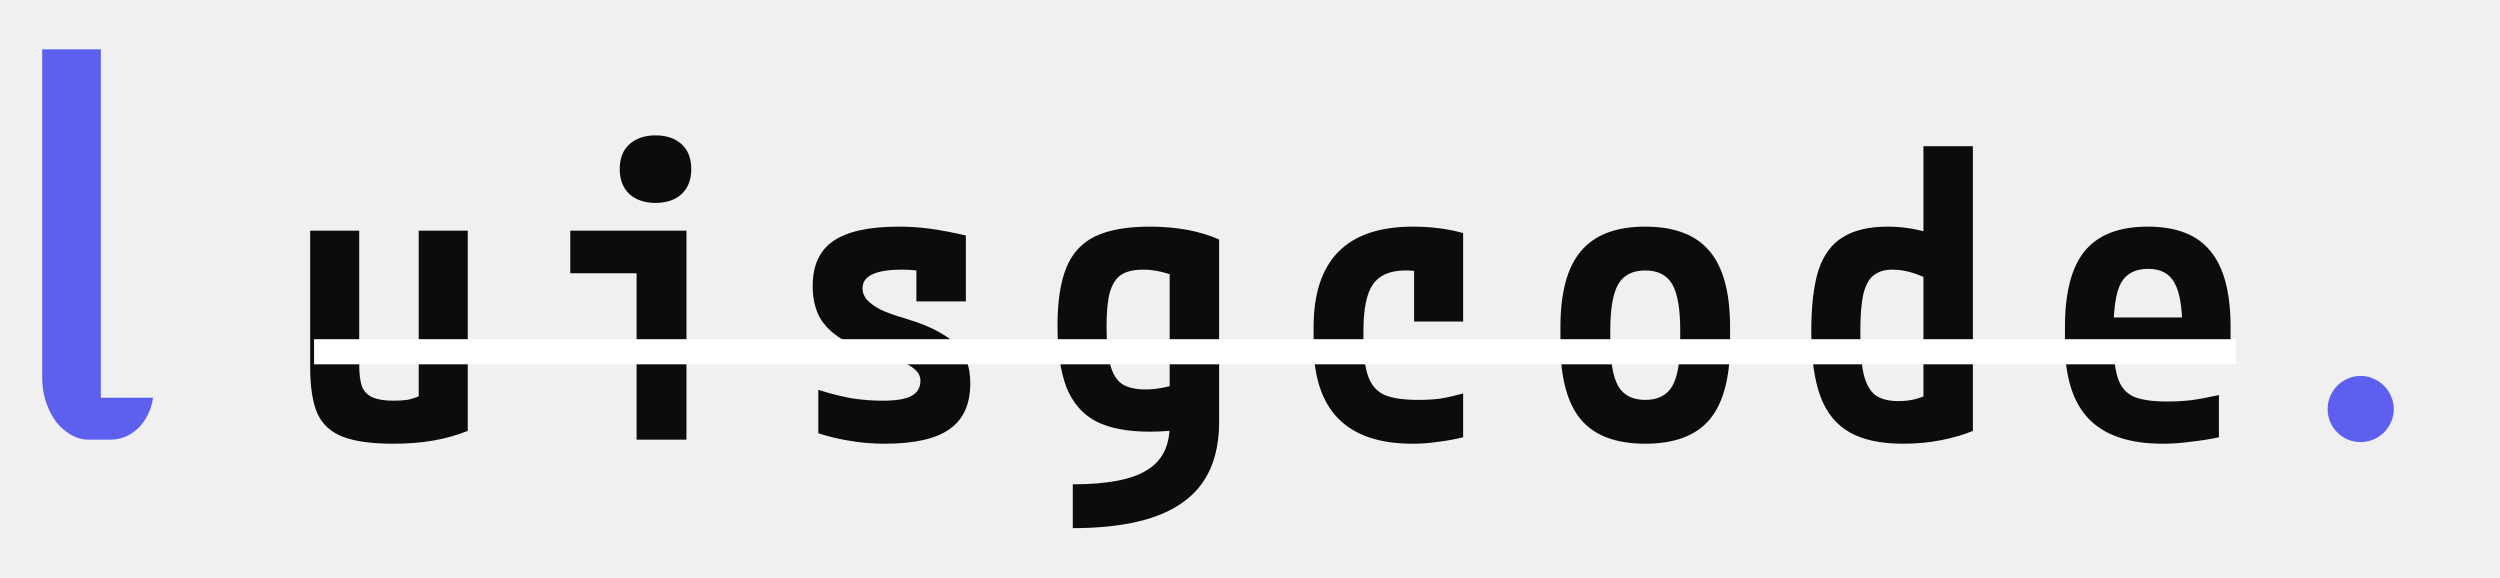
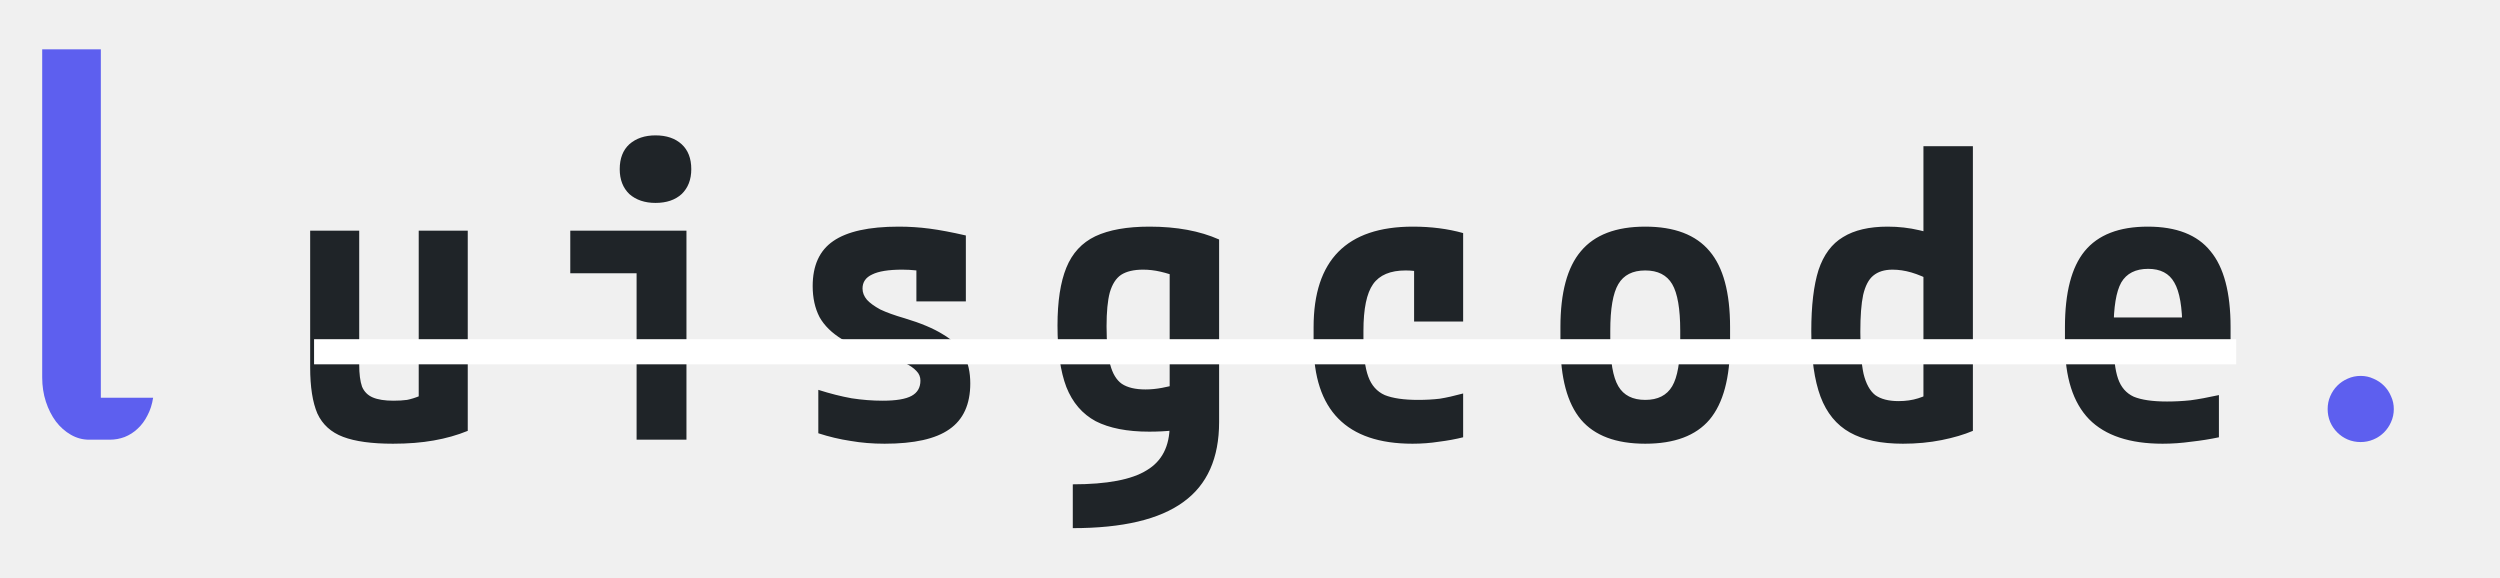
<svg xmlns="http://www.w3.org/2000/svg" width="199" height="46" viewBox="0 0 199 46" fill="none">
-   <path d="M31.282 35.32C29.596 35.32 28.273 35.139 27.314 34.776C26.354 34.413 25.671 33.795 25.265 32.92C24.881 32.024 24.689 30.797 24.689 29.24V18.36H28.593V29.016C28.593 29.763 28.668 30.349 28.817 30.776C28.988 31.181 29.276 31.469 29.681 31.64C30.087 31.811 30.631 31.896 31.314 31.896C31.719 31.896 32.081 31.875 32.401 31.832C32.721 31.768 33.063 31.661 33.425 31.512C33.788 31.341 34.236 31.107 34.77 30.808L33.33 33.272V18.36H37.233V34.296C36.401 34.637 35.495 34.893 34.514 35.064C33.553 35.235 32.476 35.32 31.282 35.32ZM50.673 35V21.752H45.394V18.36H54.642V35H50.673ZM52.178 16.152C51.324 16.152 50.631 15.917 50.097 15.448C49.586 14.957 49.33 14.296 49.33 13.464C49.33 12.611 49.586 11.949 50.097 11.48C50.631 11.011 51.324 10.776 52.178 10.776C53.052 10.776 53.745 11.011 54.258 11.48C54.77 11.949 55.026 12.611 55.026 13.464C55.026 14.296 54.77 14.957 54.258 15.448C53.745 15.917 53.052 16.152 52.178 16.152ZM70.418 35.32C69.457 35.32 68.551 35.245 67.698 35.096C66.844 34.968 65.991 34.765 65.138 34.488V31.032C66.076 31.331 66.962 31.555 67.793 31.704C68.626 31.832 69.447 31.896 70.257 31.896C71.324 31.896 72.092 31.768 72.561 31.512C73.031 31.256 73.266 30.851 73.266 30.296C73.266 29.997 73.159 29.741 72.945 29.528C72.732 29.293 72.401 29.069 71.954 28.856C71.527 28.643 70.951 28.44 70.225 28.248C68.903 27.907 67.836 27.491 67.025 27C66.215 26.509 65.618 25.923 65.234 25.24C64.871 24.536 64.689 23.715 64.689 22.776C64.689 21.133 65.234 19.939 66.322 19.192C67.431 18.424 69.169 18.04 71.537 18.04C72.37 18.04 73.191 18.093 74.001 18.2C74.812 18.307 75.772 18.488 76.882 18.744V23.992H72.945V19.512L74.641 21.688C73.959 21.603 73.404 21.549 72.978 21.528C72.572 21.485 72.188 21.464 71.826 21.464C70.737 21.464 69.938 21.592 69.425 21.848C68.913 22.083 68.657 22.456 68.657 22.968C68.657 23.288 68.775 23.587 69.01 23.864C69.244 24.12 69.596 24.376 70.066 24.632C70.556 24.867 71.207 25.101 72.017 25.336C73.297 25.72 74.311 26.147 75.058 26.616C75.826 27.064 76.38 27.608 76.722 28.248C77.063 28.867 77.234 29.624 77.234 30.52C77.234 32.184 76.679 33.4 75.57 34.168C74.481 34.936 72.764 35.32 70.418 35.32ZM85.394 38.552C88.124 38.552 90.087 38.179 91.281 37.432C92.498 36.707 93.106 35.512 93.106 33.848V20.056L94.001 22.136C93.383 21.901 92.839 21.731 92.37 21.624C91.9 21.517 91.442 21.464 90.993 21.464C90.247 21.464 89.66 21.603 89.234 21.88C88.828 22.157 88.529 22.627 88.338 23.288C88.167 23.928 88.082 24.824 88.082 25.976C88.082 27.256 88.177 28.269 88.37 29.016C88.561 29.741 88.871 30.253 89.297 30.552C89.746 30.851 90.375 31 91.186 31C91.612 31 92.049 30.957 92.498 30.872C92.967 30.787 93.511 30.659 94.129 30.488L95.121 33.944C94.567 34.072 93.991 34.179 93.394 34.264C92.796 34.328 92.156 34.36 91.474 34.36C89.724 34.36 88.305 34.083 87.218 33.528C86.151 32.952 85.372 32.045 84.882 30.808C84.412 29.571 84.177 27.939 84.177 25.912C84.177 23.992 84.412 22.456 84.882 21.304C85.351 20.152 86.119 19.32 87.186 18.808C88.273 18.296 89.713 18.04 91.505 18.04C93.66 18.04 95.505 18.381 97.041 19.064V33.592C97.041 36.472 96.092 38.595 94.194 39.96C92.295 41.347 89.362 42.04 85.394 42.04V38.552ZM112.434 35.32C107.186 35.32 104.562 32.653 104.562 27.32V26.04C104.562 20.707 107.196 18.04 112.466 18.04C113.916 18.04 115.25 18.211 116.466 18.552V25.592H112.562V19.096L114.578 22.072C114.172 21.901 113.735 21.773 113.266 21.688C112.818 21.581 112.359 21.528 111.89 21.528C110.674 21.528 109.81 21.891 109.298 22.616C108.786 23.341 108.53 24.579 108.53 26.328V27.032C108.53 28.291 108.658 29.272 108.914 29.976C109.17 30.68 109.607 31.171 110.226 31.448C110.866 31.704 111.751 31.832 112.882 31.832C113.5 31.832 114.076 31.8 114.61 31.736C115.143 31.651 115.762 31.512 116.466 31.32V34.808C115.868 34.957 115.228 35.075 114.546 35.16C113.863 35.267 113.159 35.32 112.434 35.32ZM130.962 35.32C128.636 35.32 126.93 34.68 125.842 33.4C124.754 32.099 124.21 30.072 124.21 27.32V26.04C124.21 23.288 124.754 21.272 125.842 19.992C126.93 18.691 128.636 18.04 130.962 18.04C133.287 18.04 134.994 18.691 136.082 19.992C137.17 21.272 137.714 23.288 137.714 26.04V27.32C137.714 30.072 137.17 32.099 136.082 33.4C134.994 34.68 133.287 35.32 130.962 35.32ZM130.962 31.832C131.964 31.832 132.679 31.469 133.106 30.744C133.532 30.019 133.746 28.781 133.746 27.032V26.328C133.746 24.579 133.532 23.341 133.106 22.616C132.679 21.891 131.964 21.528 130.962 21.528C129.959 21.528 129.244 21.891 128.818 22.616C128.391 23.341 128.178 24.579 128.178 26.328V27.032C128.178 28.781 128.391 30.019 128.818 30.744C129.244 31.469 129.959 31.832 130.962 31.832ZM151.474 35.32C149.724 35.32 148.316 35.021 147.25 34.424C146.183 33.827 145.404 32.877 144.914 31.576C144.423 30.253 144.178 28.515 144.178 26.36C144.178 24.333 144.37 22.712 144.754 21.496C145.159 20.28 145.81 19.405 146.706 18.872C147.602 18.317 148.786 18.04 150.258 18.04C151.132 18.04 151.975 18.136 152.786 18.328C153.618 18.499 154.386 18.776 155.09 19.16L153.97 22.456C153.266 22.093 152.658 21.837 152.146 21.688C151.634 21.539 151.132 21.464 150.642 21.464C150.002 21.464 149.49 21.624 149.106 21.944C148.743 22.243 148.476 22.755 148.306 23.48C148.156 24.184 148.082 25.165 148.082 26.424C148.082 27.853 148.167 28.963 148.338 29.752C148.53 30.541 148.839 31.107 149.266 31.448C149.714 31.768 150.332 31.928 151.122 31.928C151.698 31.928 152.22 31.853 152.69 31.704C153.18 31.555 153.607 31.341 153.97 31.064L153.106 32.92V11.64H157.042V34.296C156.338 34.595 155.506 34.84 154.546 35.032C153.586 35.224 152.562 35.32 151.474 35.32ZM172.146 35.32C169.522 35.32 167.57 34.669 166.29 33.368C165.01 32.045 164.37 30.029 164.37 27.32V26.04C164.37 23.288 164.892 21.272 165.938 19.992C167.004 18.691 168.679 18.04 170.962 18.04C173.244 18.04 174.908 18.691 175.954 19.992C177.02 21.272 177.554 23.288 177.554 26.04V28.408H166.29V25.272H174.45L173.714 26.296V26.2C173.714 24.451 173.5 23.213 173.074 22.488C172.668 21.763 171.975 21.4 170.994 21.4C169.991 21.4 169.276 21.763 168.85 22.488C168.444 23.213 168.242 24.451 168.242 26.2V27.16C168.242 28.461 168.359 29.453 168.594 30.136C168.828 30.819 169.244 31.299 169.842 31.576C170.46 31.832 171.346 31.96 172.498 31.96C173.116 31.96 173.735 31.928 174.354 31.864C174.994 31.779 175.751 31.64 176.626 31.448V34.808C175.922 34.957 175.186 35.075 174.418 35.16C173.65 35.267 172.892 35.32 172.146 35.32Z" fill="#0C0C0C" />
+   <path d="M31.282 35.32C29.596 35.32 28.273 35.139 27.314 34.776C26.354 34.413 25.671 33.795 25.265 32.92C24.881 32.024 24.689 30.797 24.689 29.24V18.36H28.593V29.016C28.593 29.763 28.668 30.349 28.817 30.776C28.988 31.181 29.276 31.469 29.681 31.64C30.087 31.811 30.631 31.896 31.314 31.896C31.719 31.896 32.081 31.875 32.401 31.832C32.721 31.768 33.063 31.661 33.425 31.512C33.788 31.341 34.236 31.107 34.77 30.808L33.33 33.272V18.36H37.233V34.296C36.401 34.637 35.495 34.893 34.514 35.064C33.553 35.235 32.476 35.32 31.282 35.32ZM50.673 35V21.752H45.394V18.36H54.642V35H50.673ZM52.178 16.152C51.324 16.152 50.631 15.917 50.097 15.448C49.586 14.957 49.33 14.296 49.33 13.464C49.33 12.611 49.586 11.949 50.097 11.48C50.631 11.011 51.324 10.776 52.178 10.776C53.052 10.776 53.745 11.011 54.258 11.48C54.77 11.949 55.026 12.611 55.026 13.464C55.026 14.296 54.77 14.957 54.258 15.448C53.745 15.917 53.052 16.152 52.178 16.152ZM70.418 35.32C69.457 35.32 68.551 35.245 67.698 35.096C66.844 34.968 65.991 34.765 65.138 34.488V31.032C66.076 31.331 66.962 31.555 67.793 31.704C68.626 31.832 69.447 31.896 70.257 31.896C71.324 31.896 72.092 31.768 72.561 31.512C73.031 31.256 73.266 30.851 73.266 30.296C73.266 29.997 73.159 29.741 72.945 29.528C72.732 29.293 72.401 29.069 71.954 28.856C71.527 28.643 70.951 28.44 70.225 28.248C68.903 27.907 67.836 27.491 67.025 27C66.215 26.509 65.618 25.923 65.234 25.24C64.871 24.536 64.689 23.715 64.689 22.776C64.689 21.133 65.234 19.939 66.322 19.192C67.431 18.424 69.169 18.04 71.537 18.04C72.37 18.04 73.191 18.093 74.001 18.2C74.812 18.307 75.772 18.488 76.882 18.744V23.992H72.945V19.512L74.641 21.688C73.959 21.603 73.404 21.549 72.978 21.528C72.572 21.485 72.188 21.464 71.826 21.464C70.737 21.464 69.938 21.592 69.425 21.848C68.913 22.083 68.657 22.456 68.657 22.968C68.657 23.288 68.775 23.587 69.01 23.864C69.244 24.12 69.596 24.376 70.066 24.632C70.556 24.867 71.207 25.101 72.017 25.336C73.297 25.72 74.311 26.147 75.058 26.616C75.826 27.064 76.38 27.608 76.722 28.248C77.063 28.867 77.234 29.624 77.234 30.52C77.234 32.184 76.679 33.4 75.57 34.168C74.481 34.936 72.764 35.32 70.418 35.32ZM85.394 38.552C88.124 38.552 90.087 38.179 91.281 37.432C92.498 36.707 93.106 35.512 93.106 33.848V20.056L94.001 22.136C93.383 21.901 92.839 21.731 92.37 21.624C91.9 21.517 91.442 21.464 90.993 21.464C90.247 21.464 89.66 21.603 89.234 21.88C88.828 22.157 88.529 22.627 88.338 23.288C88.167 23.928 88.082 24.824 88.082 25.976C88.082 27.256 88.177 28.269 88.37 29.016C88.561 29.741 88.871 30.253 89.297 30.552C89.746 30.851 90.375 31 91.186 31C91.612 31 92.049 30.957 92.498 30.872C92.967 30.787 93.511 30.659 94.129 30.488L95.121 33.944C94.567 34.072 93.991 34.179 93.394 34.264C92.796 34.328 92.156 34.36 91.474 34.36C89.724 34.36 88.305 34.083 87.218 33.528C86.151 32.952 85.372 32.045 84.882 30.808C84.412 29.571 84.177 27.939 84.177 25.912C84.177 23.992 84.412 22.456 84.882 21.304C85.351 20.152 86.119 19.32 87.186 18.808C88.273 18.296 89.713 18.04 91.505 18.04C93.66 18.04 95.505 18.381 97.041 19.064V33.592C97.041 36.472 96.092 38.595 94.194 39.96C92.295 41.347 89.362 42.04 85.394 42.04V38.552ZM112.434 35.32C107.186 35.32 104.562 32.653 104.562 27.32V26.04C104.562 20.707 107.196 18.04 112.466 18.04C113.916 18.04 115.25 18.211 116.466 18.552V25.592H112.562V19.096L114.578 22.072C114.172 21.901 113.735 21.773 113.266 21.688C112.818 21.581 112.359 21.528 111.89 21.528C110.674 21.528 109.81 21.891 109.298 22.616C108.786 23.341 108.53 24.579 108.53 26.328V27.032C108.53 28.291 108.658 29.272 108.914 29.976C109.17 30.68 109.607 31.171 110.226 31.448C110.866 31.704 111.751 31.832 112.882 31.832C113.5 31.832 114.076 31.8 114.61 31.736C115.143 31.651 115.762 31.512 116.466 31.32V34.808C115.868 34.957 115.228 35.075 114.546 35.16C113.863 35.267 113.159 35.32 112.434 35.32ZM130.962 35.32C128.636 35.32 126.93 34.68 125.842 33.4C124.754 32.099 124.21 30.072 124.21 27.32V26.04C124.21 23.288 124.754 21.272 125.842 19.992C126.93 18.691 128.636 18.04 130.962 18.04C133.287 18.04 134.994 18.691 136.082 19.992C137.17 21.272 137.714 23.288 137.714 26.04V27.32C137.714 30.072 137.17 32.099 136.082 33.4C134.994 34.68 133.287 35.32 130.962 35.32ZM130.962 31.832C131.964 31.832 132.679 31.469 133.106 30.744C133.532 30.019 133.746 28.781 133.746 27.032V26.328C133.746 24.579 133.532 23.341 133.106 22.616C132.679 21.891 131.964 21.528 130.962 21.528C129.959 21.528 129.244 21.891 128.818 22.616C128.391 23.341 128.178 24.579 128.178 26.328V27.032C128.178 28.781 128.391 30.019 128.818 30.744C129.244 31.469 129.959 31.832 130.962 31.832ZM151.474 35.32C149.724 35.32 148.316 35.021 147.25 34.424C146.183 33.827 145.404 32.877 144.914 31.576C144.423 30.253 144.178 28.515 144.178 26.36C144.178 24.333 144.37 22.712 144.754 21.496C145.159 20.28 145.81 19.405 146.706 18.872C147.602 18.317 148.786 18.04 150.258 18.04C151.132 18.04 151.975 18.136 152.786 18.328C153.618 18.499 154.386 18.776 155.09 19.16L153.97 22.456C153.266 22.093 152.658 21.837 152.146 21.688C151.634 21.539 151.132 21.464 150.642 21.464C150.002 21.464 149.49 21.624 149.106 21.944C148.743 22.243 148.476 22.755 148.306 23.48C148.156 24.184 148.082 25.165 148.082 26.424C148.082 27.853 148.167 28.963 148.338 29.752C148.53 30.541 148.839 31.107 149.266 31.448C149.714 31.768 150.332 31.928 151.122 31.928C151.698 31.928 152.22 31.853 152.69 31.704C153.18 31.555 153.607 31.341 153.97 31.064L153.106 32.92V11.64H157.042V34.296C156.338 34.595 155.506 34.84 154.546 35.032C153.586 35.224 152.562 35.32 151.474 35.32ZM172.146 35.32C169.522 35.32 167.57 34.669 166.29 33.368C165.01 32.045 164.37 30.029 164.37 27.32V26.04C164.37 23.288 164.892 21.272 165.938 19.992C167.004 18.691 168.679 18.04 170.962 18.04C173.244 18.04 174.908 18.691 175.954 19.992C177.02 21.272 177.554 23.288 177.554 26.04V28.408H166.29V25.272H174.45L173.714 26.296V26.2C173.714 24.451 173.5 23.213 173.074 22.488C172.668 21.763 171.975 21.4 170.994 21.4C169.991 21.4 169.276 21.763 168.85 22.488C168.444 23.213 168.242 24.451 168.242 26.2V27.16C168.242 28.461 168.359 29.453 168.594 30.136C168.828 30.819 169.244 31.299 169.842 31.576C170.46 31.832 171.346 31.96 172.498 31.96C173.116 31.96 173.735 31.928 174.354 31.864C174.994 31.779 175.751 31.64 176.626 31.448V34.808C175.922 34.957 175.186 35.075 174.418 35.16C173.65 35.267 172.892 35.32 172.146 35.32Z" fill="#1F2428" />
  <path d="M3.359 3.926H8.027V31.66H12.188C12.109 32.181 11.96 32.65 11.738 33.066C11.53 33.483 11.27 33.835 10.957 34.121C10.658 34.408 10.312 34.629 9.922 34.785C9.544 34.928 9.147 35 8.73 35H7.09C6.582 35 6.1 34.87 5.645 34.609C5.189 34.349 4.792 33.997 4.453 33.555C4.115 33.099 3.848 32.572 3.652 31.973C3.457 31.374 3.359 30.729 3.359 30.039V3.926Z" fill="#5D5FEF" />
  <line x1="25" y1="28" x2="178" y2="28" stroke="white" stroke-width="2" />
  <path d="M185.281 32.562C185.281 32.198 185.349 31.859 185.484 31.547C185.62 31.224 185.807 30.943 186.047 30.703C186.286 30.463 186.562 30.276 186.875 30.141C187.198 29.995 187.542 29.922 187.906 29.922C188.271 29.922 188.609 29.995 188.922 30.141C189.245 30.276 189.526 30.463 189.766 30.703C190.005 30.943 190.193 31.224 190.328 31.547C190.474 31.859 190.547 32.198 190.547 32.562C190.547 32.927 190.474 33.271 190.328 33.594C190.193 33.906 190.005 34.182 189.766 34.422C189.526 34.661 189.245 34.849 188.922 34.984C188.599 35.12 188.26 35.188 187.906 35.188C187.542 35.188 187.198 35.12 186.875 34.984C186.562 34.849 186.286 34.661 186.047 34.422C185.807 34.182 185.62 33.906 185.484 33.594C185.349 33.271 185.281 32.927 185.281 32.562Z" fill="#5D5FEF" />
</svg>
